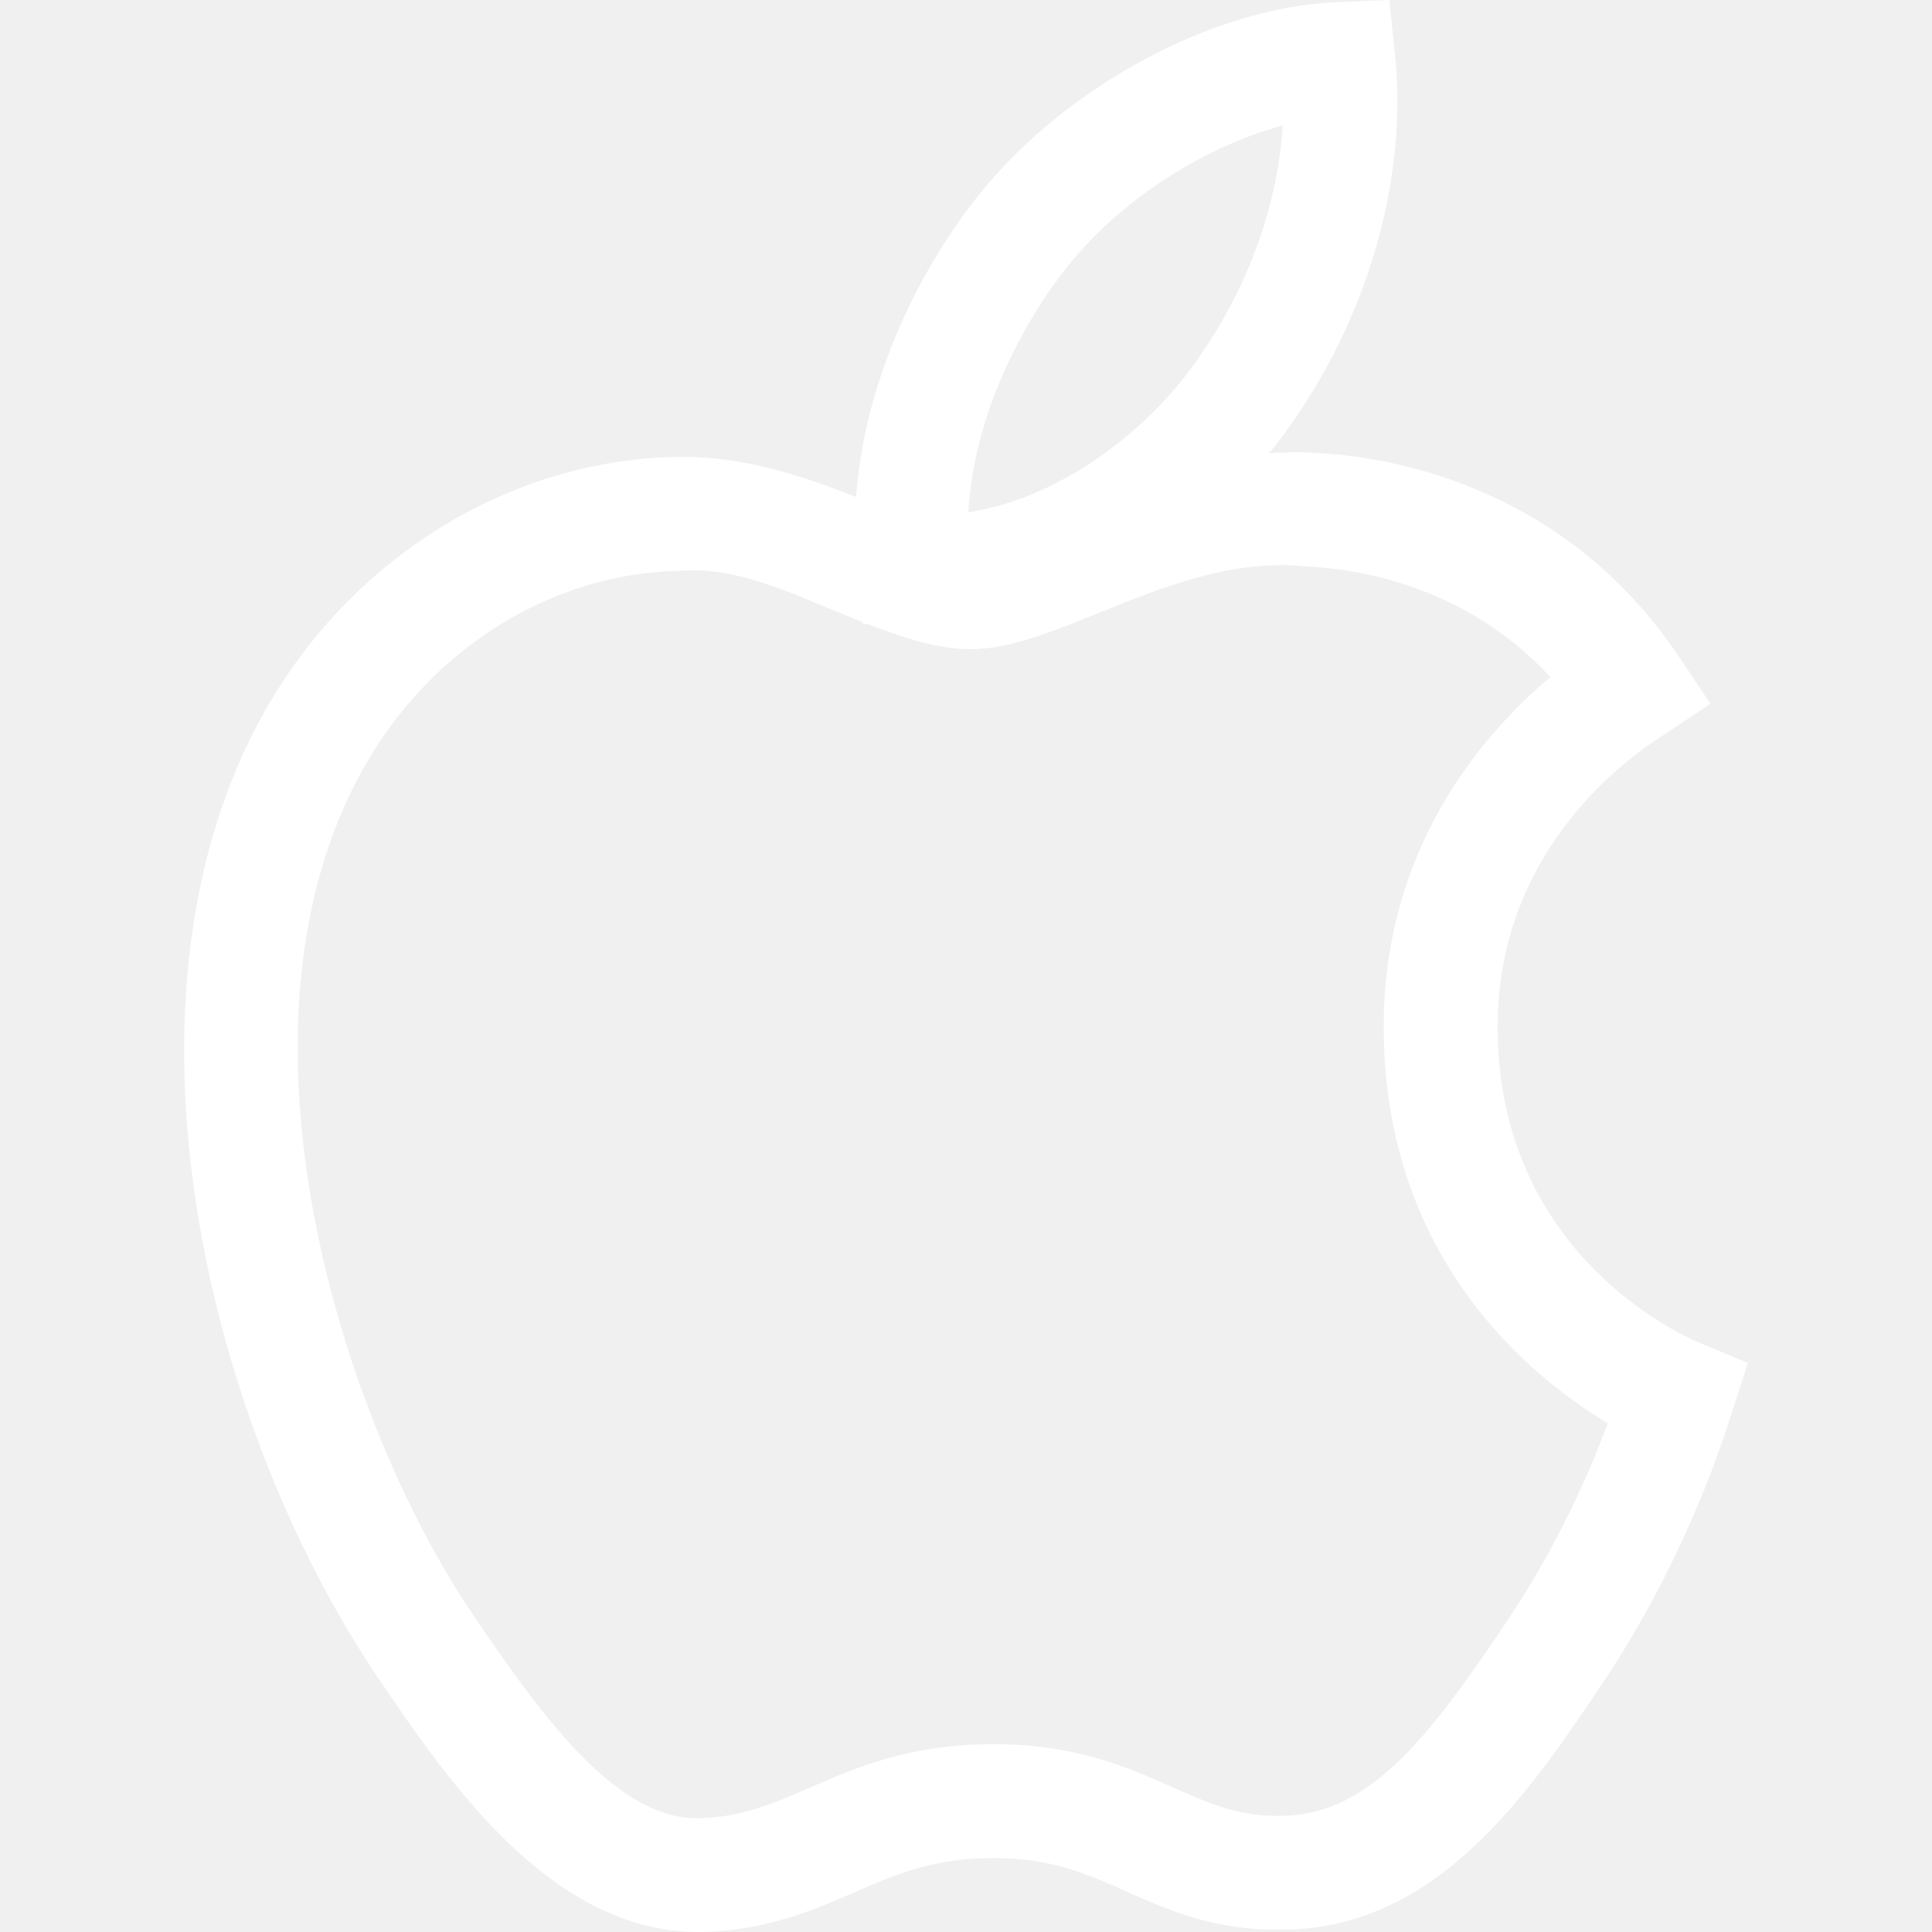
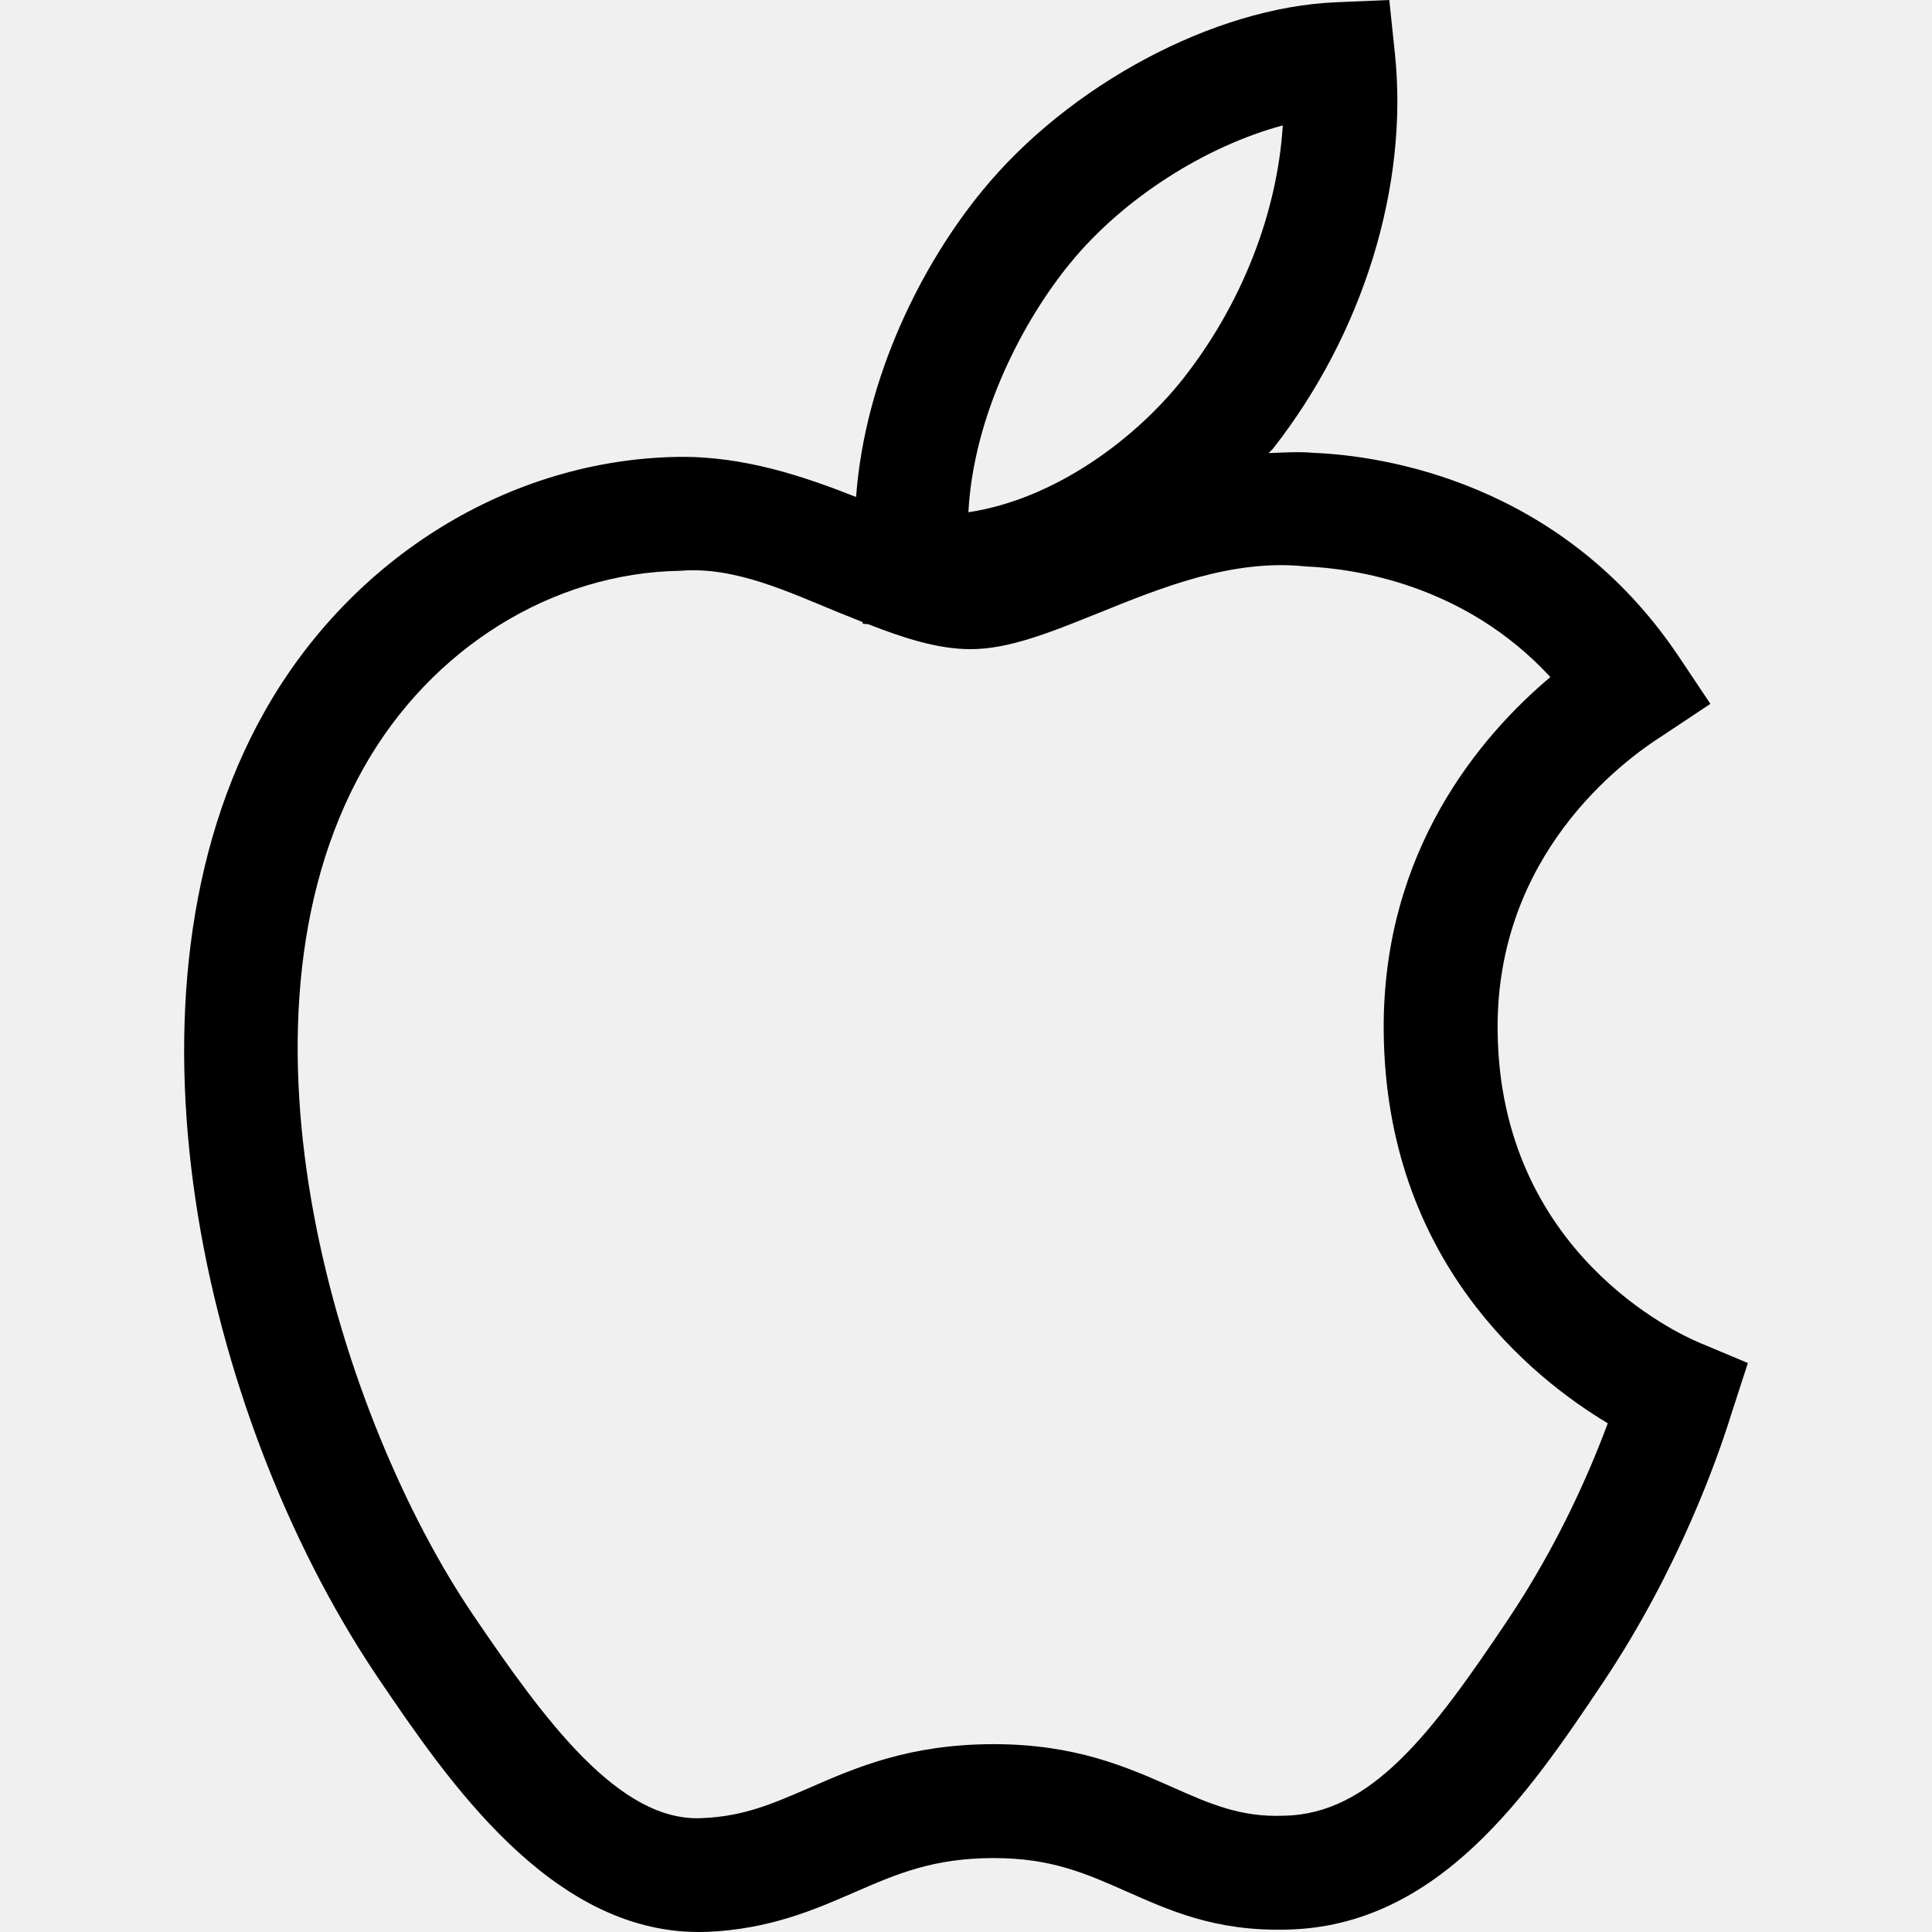
- <svg xmlns="http://www.w3.org/2000/svg" fill="#FFFFFF" width="800px" height="800px" viewBox="0 0 1920 1920">
+ <svg xmlns="http://www.w3.org/2000/svg" fill="#000000" width="800px" height="800px" viewBox="0 0 1920 1920">
  <path d="m1380.664 0 5.547 52.865c13.923 131.766-31.47 278.7-121.238 393.146-1.359 1.585-2.944 2.717-4.189 4.302 14.943-.566 29.885-1.698 45.394-.226 67.694 2.83 245.646 28.64 362.016 202.176l31.583 47.205-47.318 31.47c-40.752 25.81-165.839 118.748-164.141 293.077 1.924 220.742 179.876 301.68 200.14 310.17l48.562 20.377-16.3 50.26c-13.472 43.47-52.3 154.746-128.144 267.947-72.335 107.768-162.217 242.024-314.246 244.854-71.769 1.811-117.615-19.81-159.613-38.262-39.96-17.66-74.26-32.828-131.086-32.828-60.11 0-96.448 15.735-138.558 34.073-39.507 17.207-84.335 36.677-146.482 39.28-2.83.114-5.66.114-8.264.114-147.274 0-249.608-150.897-317.755-251.306l-5.187-7.735c-170.414-256.903-265.7-675.19-108.466-953.793 86.598-153.614 244.174-250.627 411.258-253.117 65.09-.906 124.974 19.47 176.594 39.846 8.83-119.88 65.883-231.722 125.087-303.944C1061.89 84.448 1206.448 7.245 1327.573 2.264L1380.664 0Zm-82.75 562.948c-73.694-7.81-144.331 21.282-207.157 46.639-47.432 19.13-88.297 35.545-126.22 35.545-32.375 0-66.335-10.98-101.654-24.791l-5.433-.453-.227-1.698c-7.471-3.056-14.942-6-22.64-9.056C785 588.984 730.55 562.608 676.102 567.25c-127.125 1.924-247.684 76.863-314.586 195.61-144.897 256.627-23.658 647.057 108.787 842.215 70.41 103.805 145.123 206.365 227.76 201.724 40.978-1.698 69.505-14.15 105.843-29.885 46.865-20.49 100.07-43.582 183.725-43.582 80.712 0 131.765 22.527 176.82 42.45 37.242 16.527 68.146 30.451 111.729 28.64 86.372-1.585 146.708-81.731 222.326-194.706 49.582-73.92 81.278-146.708 99.277-195.271-76.637-45.96-220.628-162.443-222.666-389.411-1.698-180.103 97.24-294.662 165.613-352.168-85.353-92.598-195.385-107.88-242.816-109.918Zm-23.093-438.314c-76.524 20.49-158.707 72.449-211.233 136.86l-.113.113c-46.525 56.827-95.994 150.784-101.088 247.457 84.674-12.678 165.273-71.769 213.61-133.01 58.411-74.374 93.39-164.821 98.824-251.42Z" fill-rule="evenodd" />
</svg>
